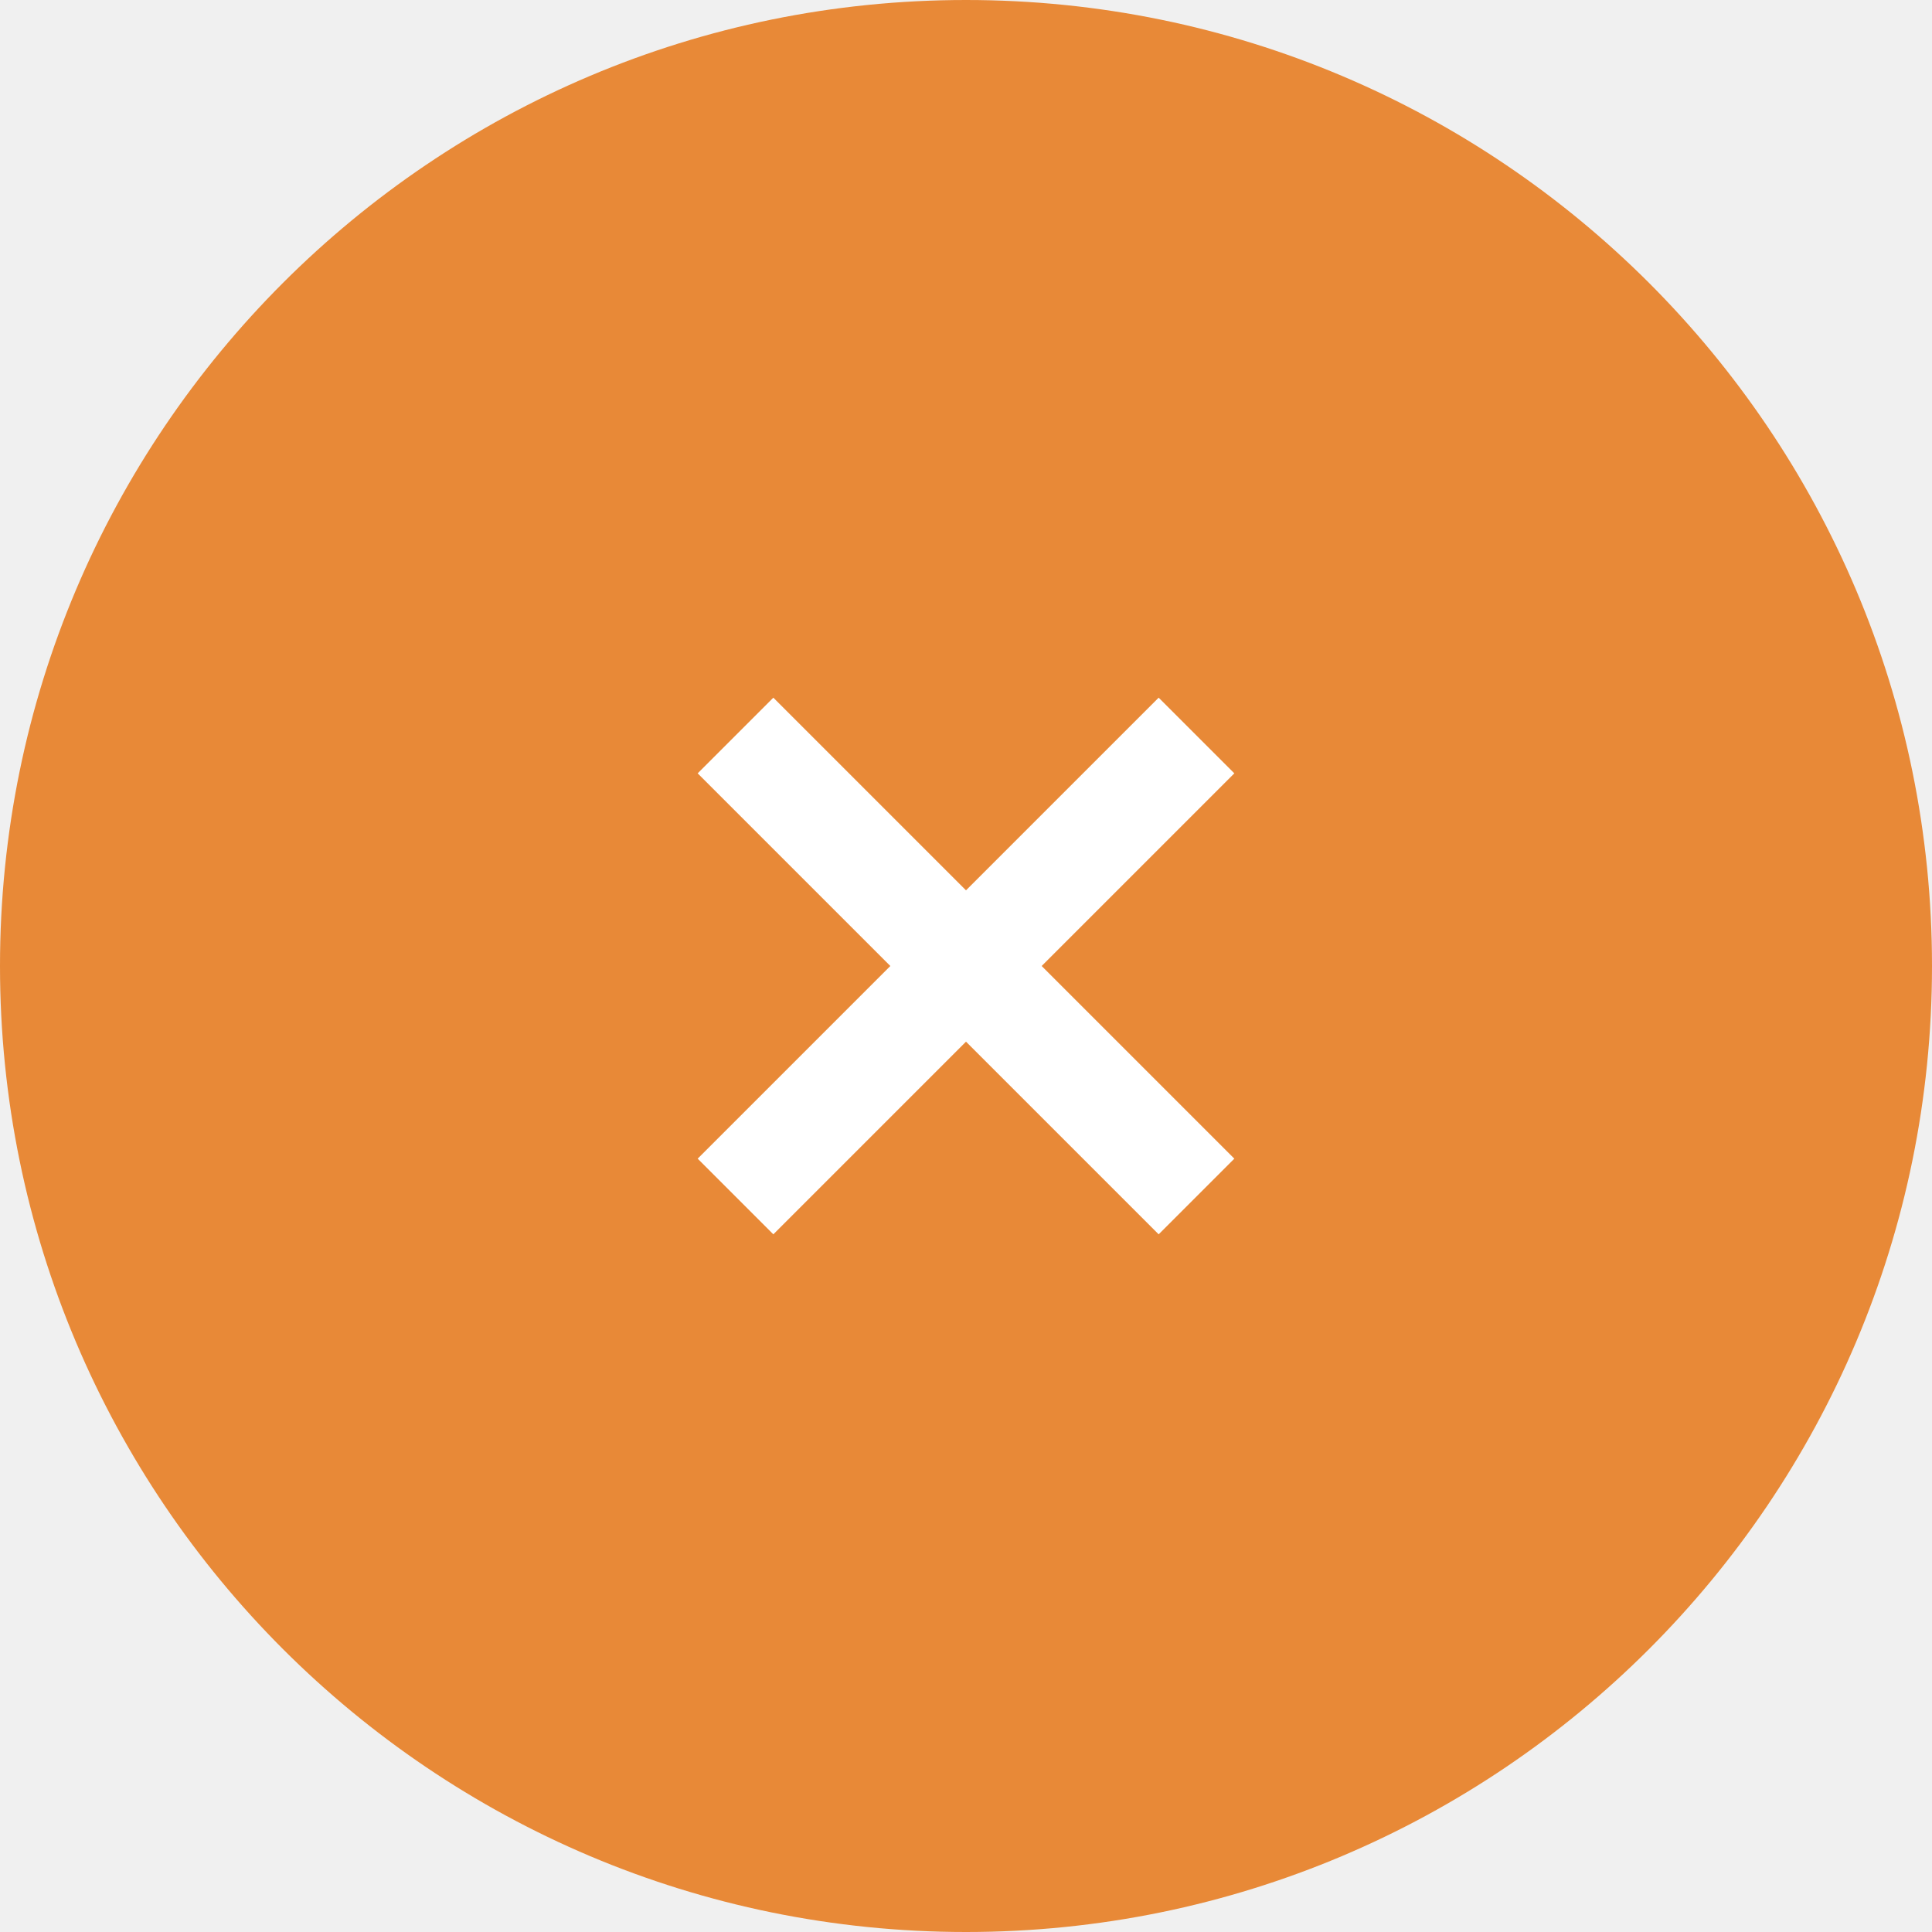
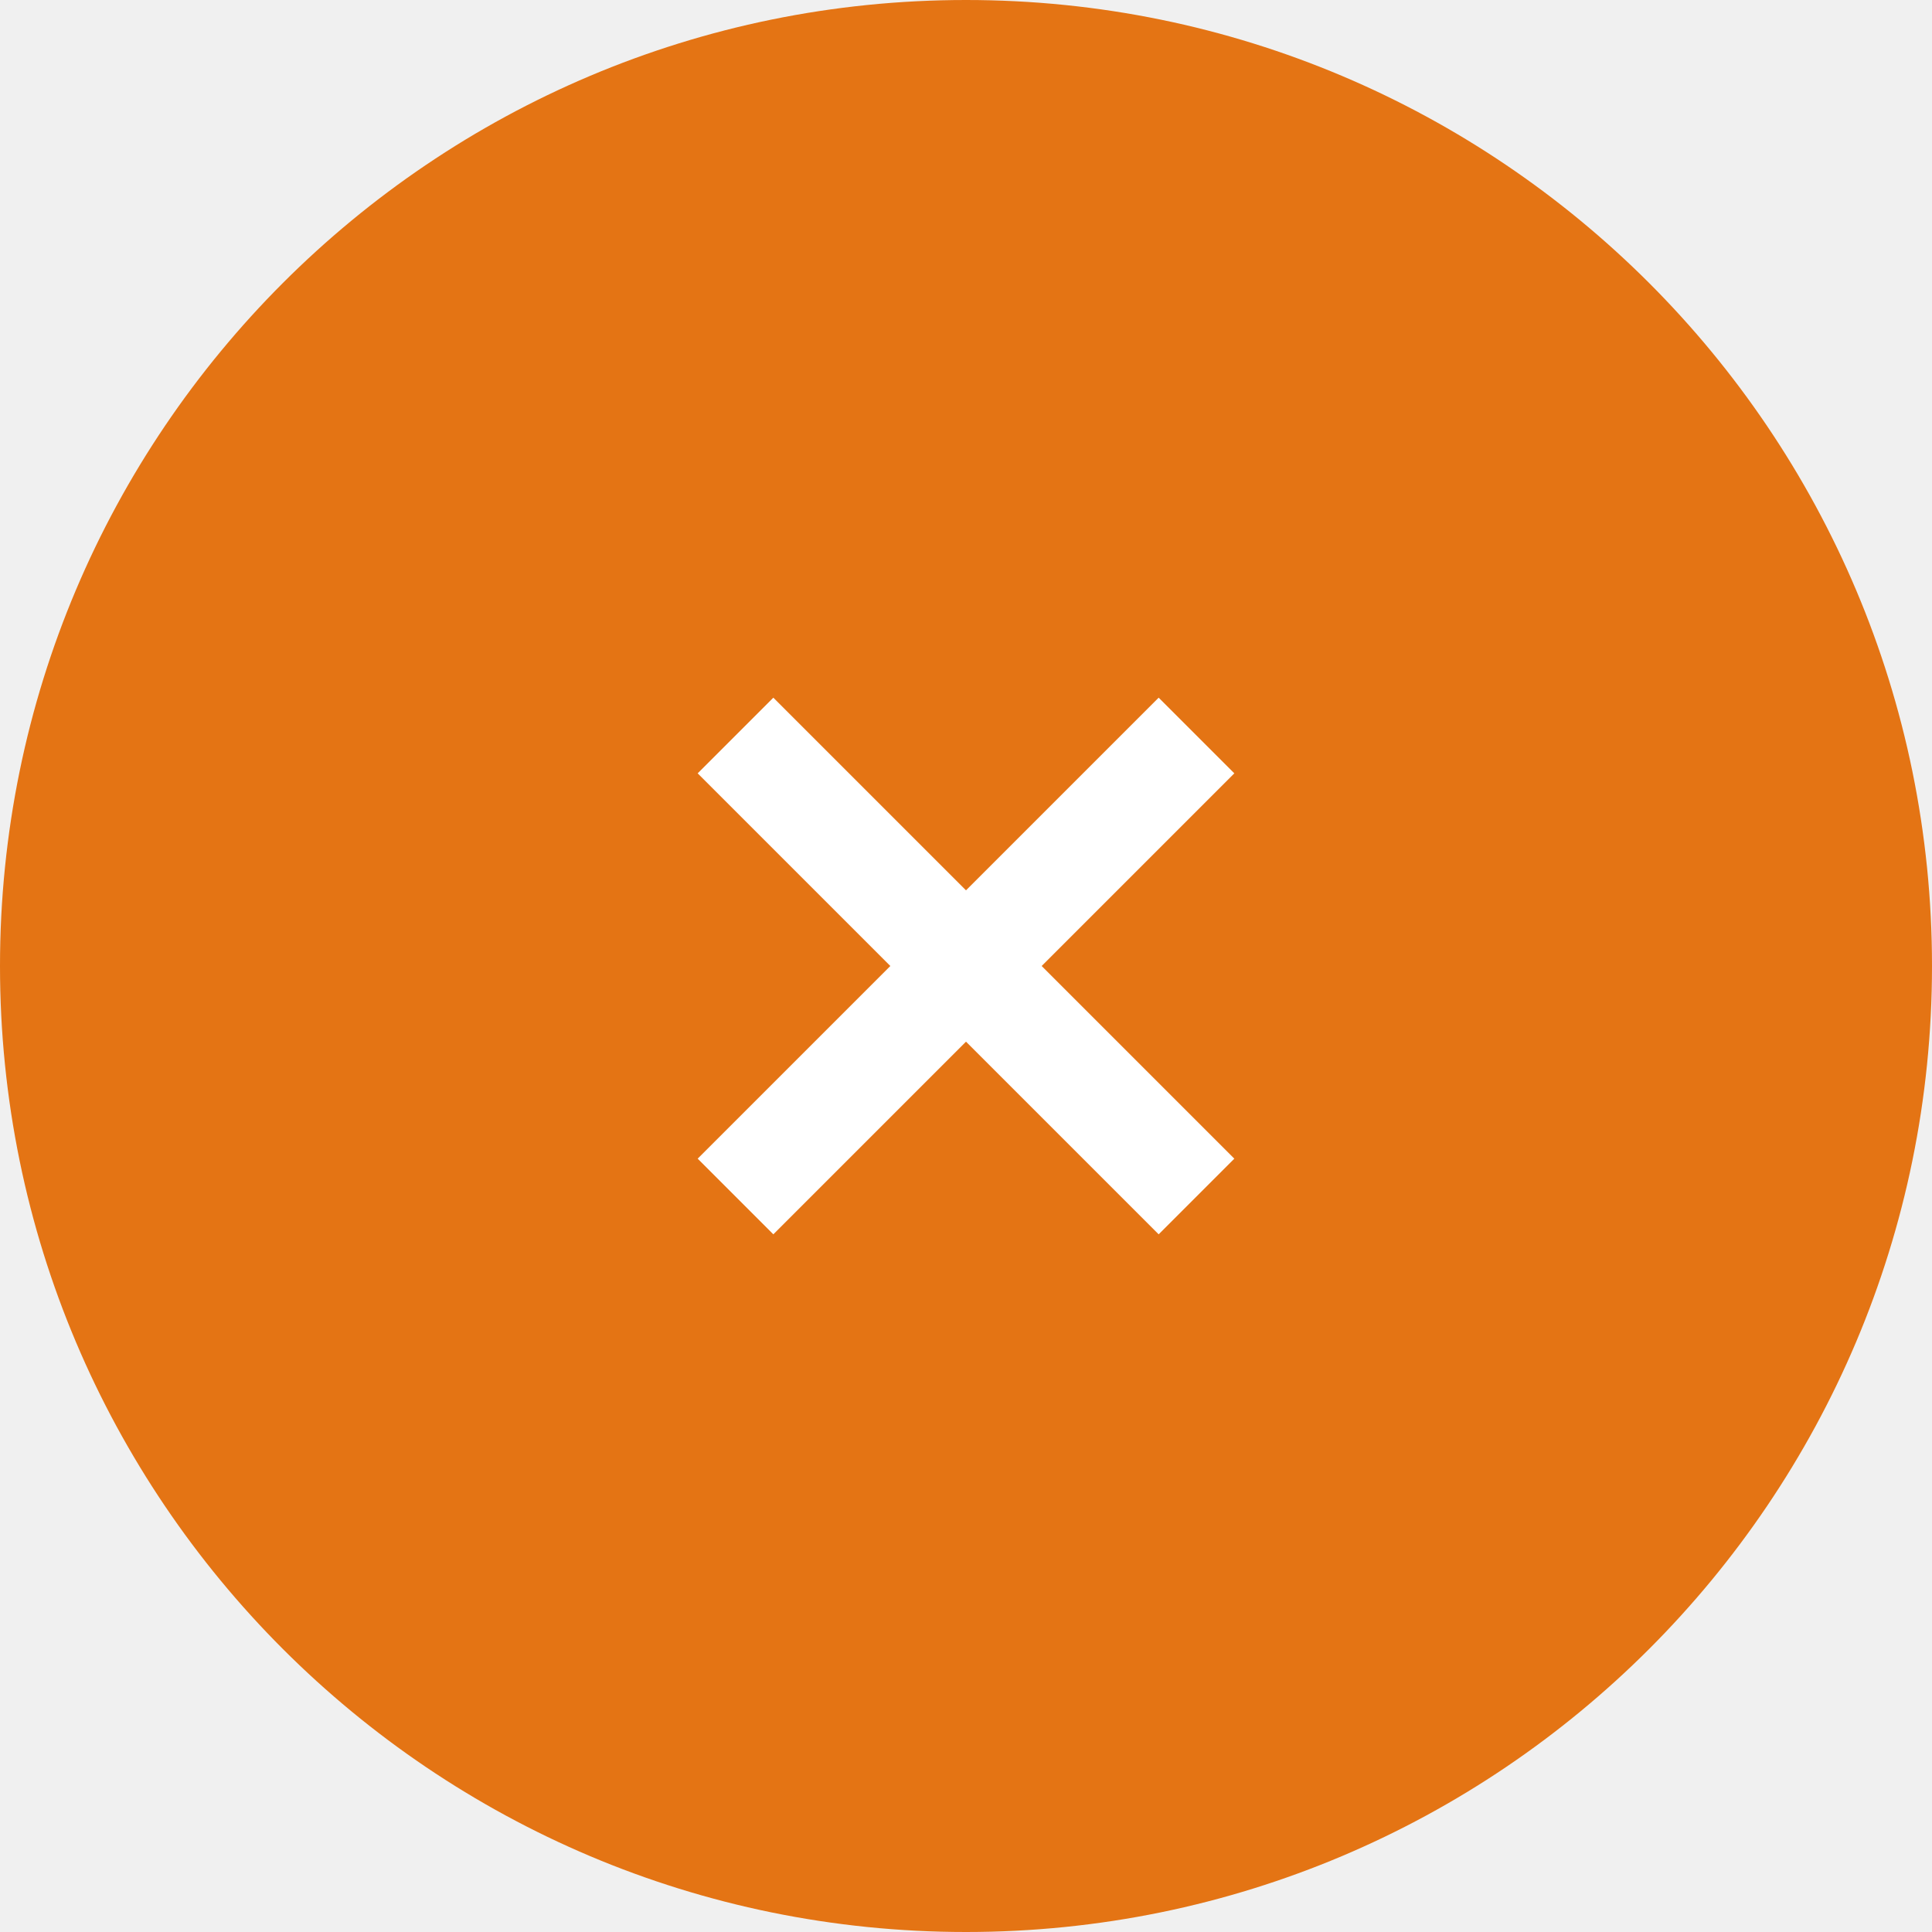
<svg xmlns="http://www.w3.org/2000/svg" width="36" height="36" viewBox="0 0 36 36" version="1.1" id="svg8">
  <defs id="defs12" />
-   <circle cx="18" cy="18" r="18" fill="#FF5252" id="circle2" style="fill:#e88937;fill-opacity:1" />
+   <circle cx="18" cy="18" r="18" fill="#FF5252" id="circle2" style="fill:#e47414;fill-opacity:1" />
  <path d="M 23,14.41 21.59,13 18,16.59 14.41,13 13,14.41 16.59,18 13,21.59 14.41,23 18,19.41 21.59,23 23,21.59 19.41,18 Z" fill="#FFFFFF" id="path6" />
</svg>
